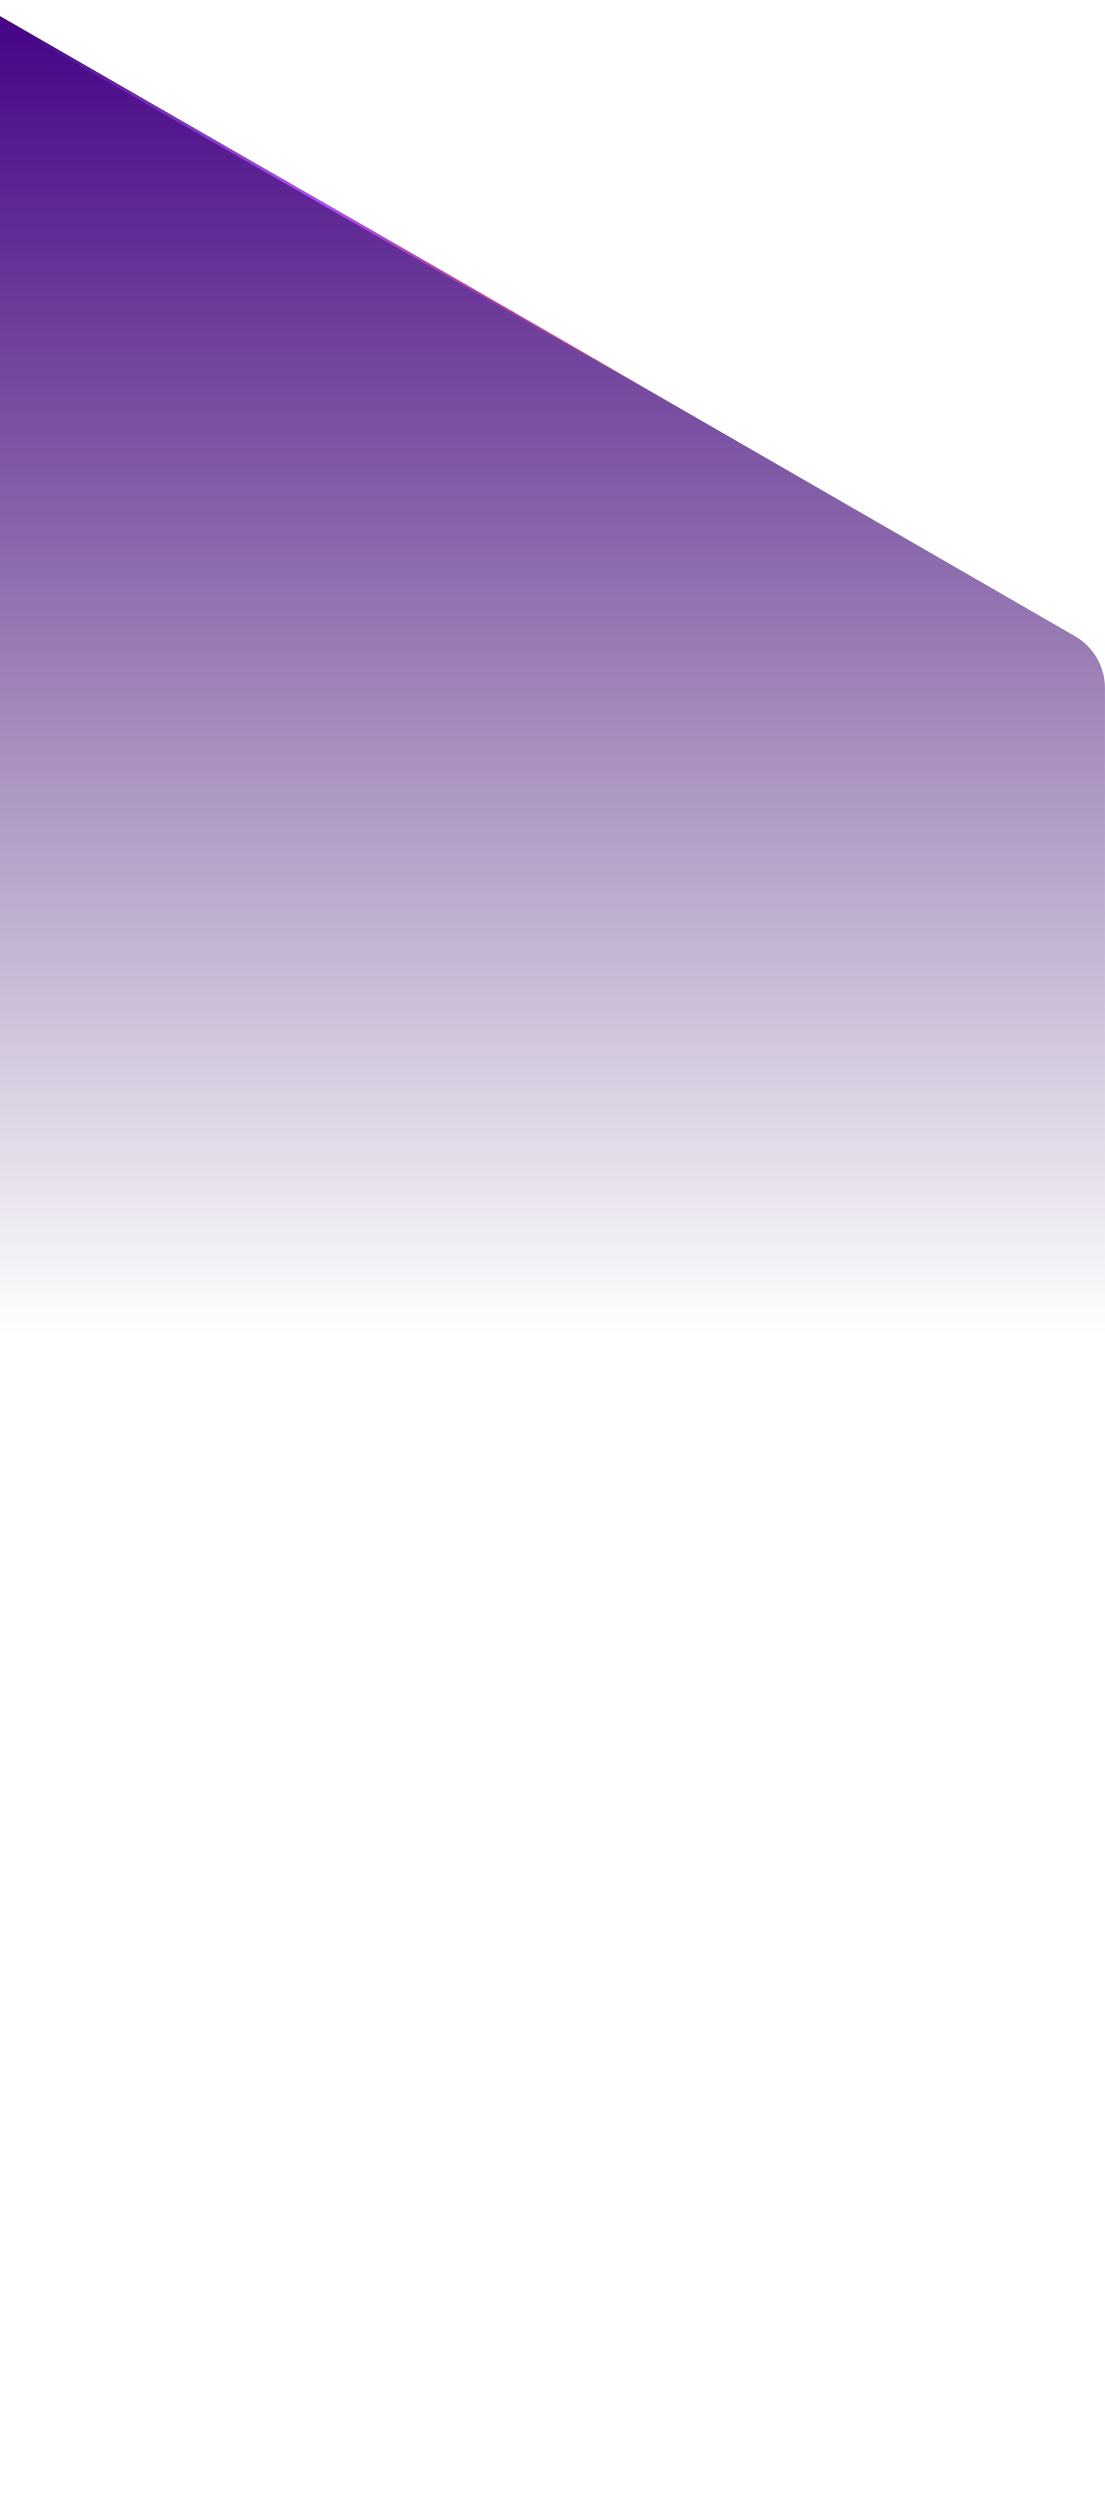
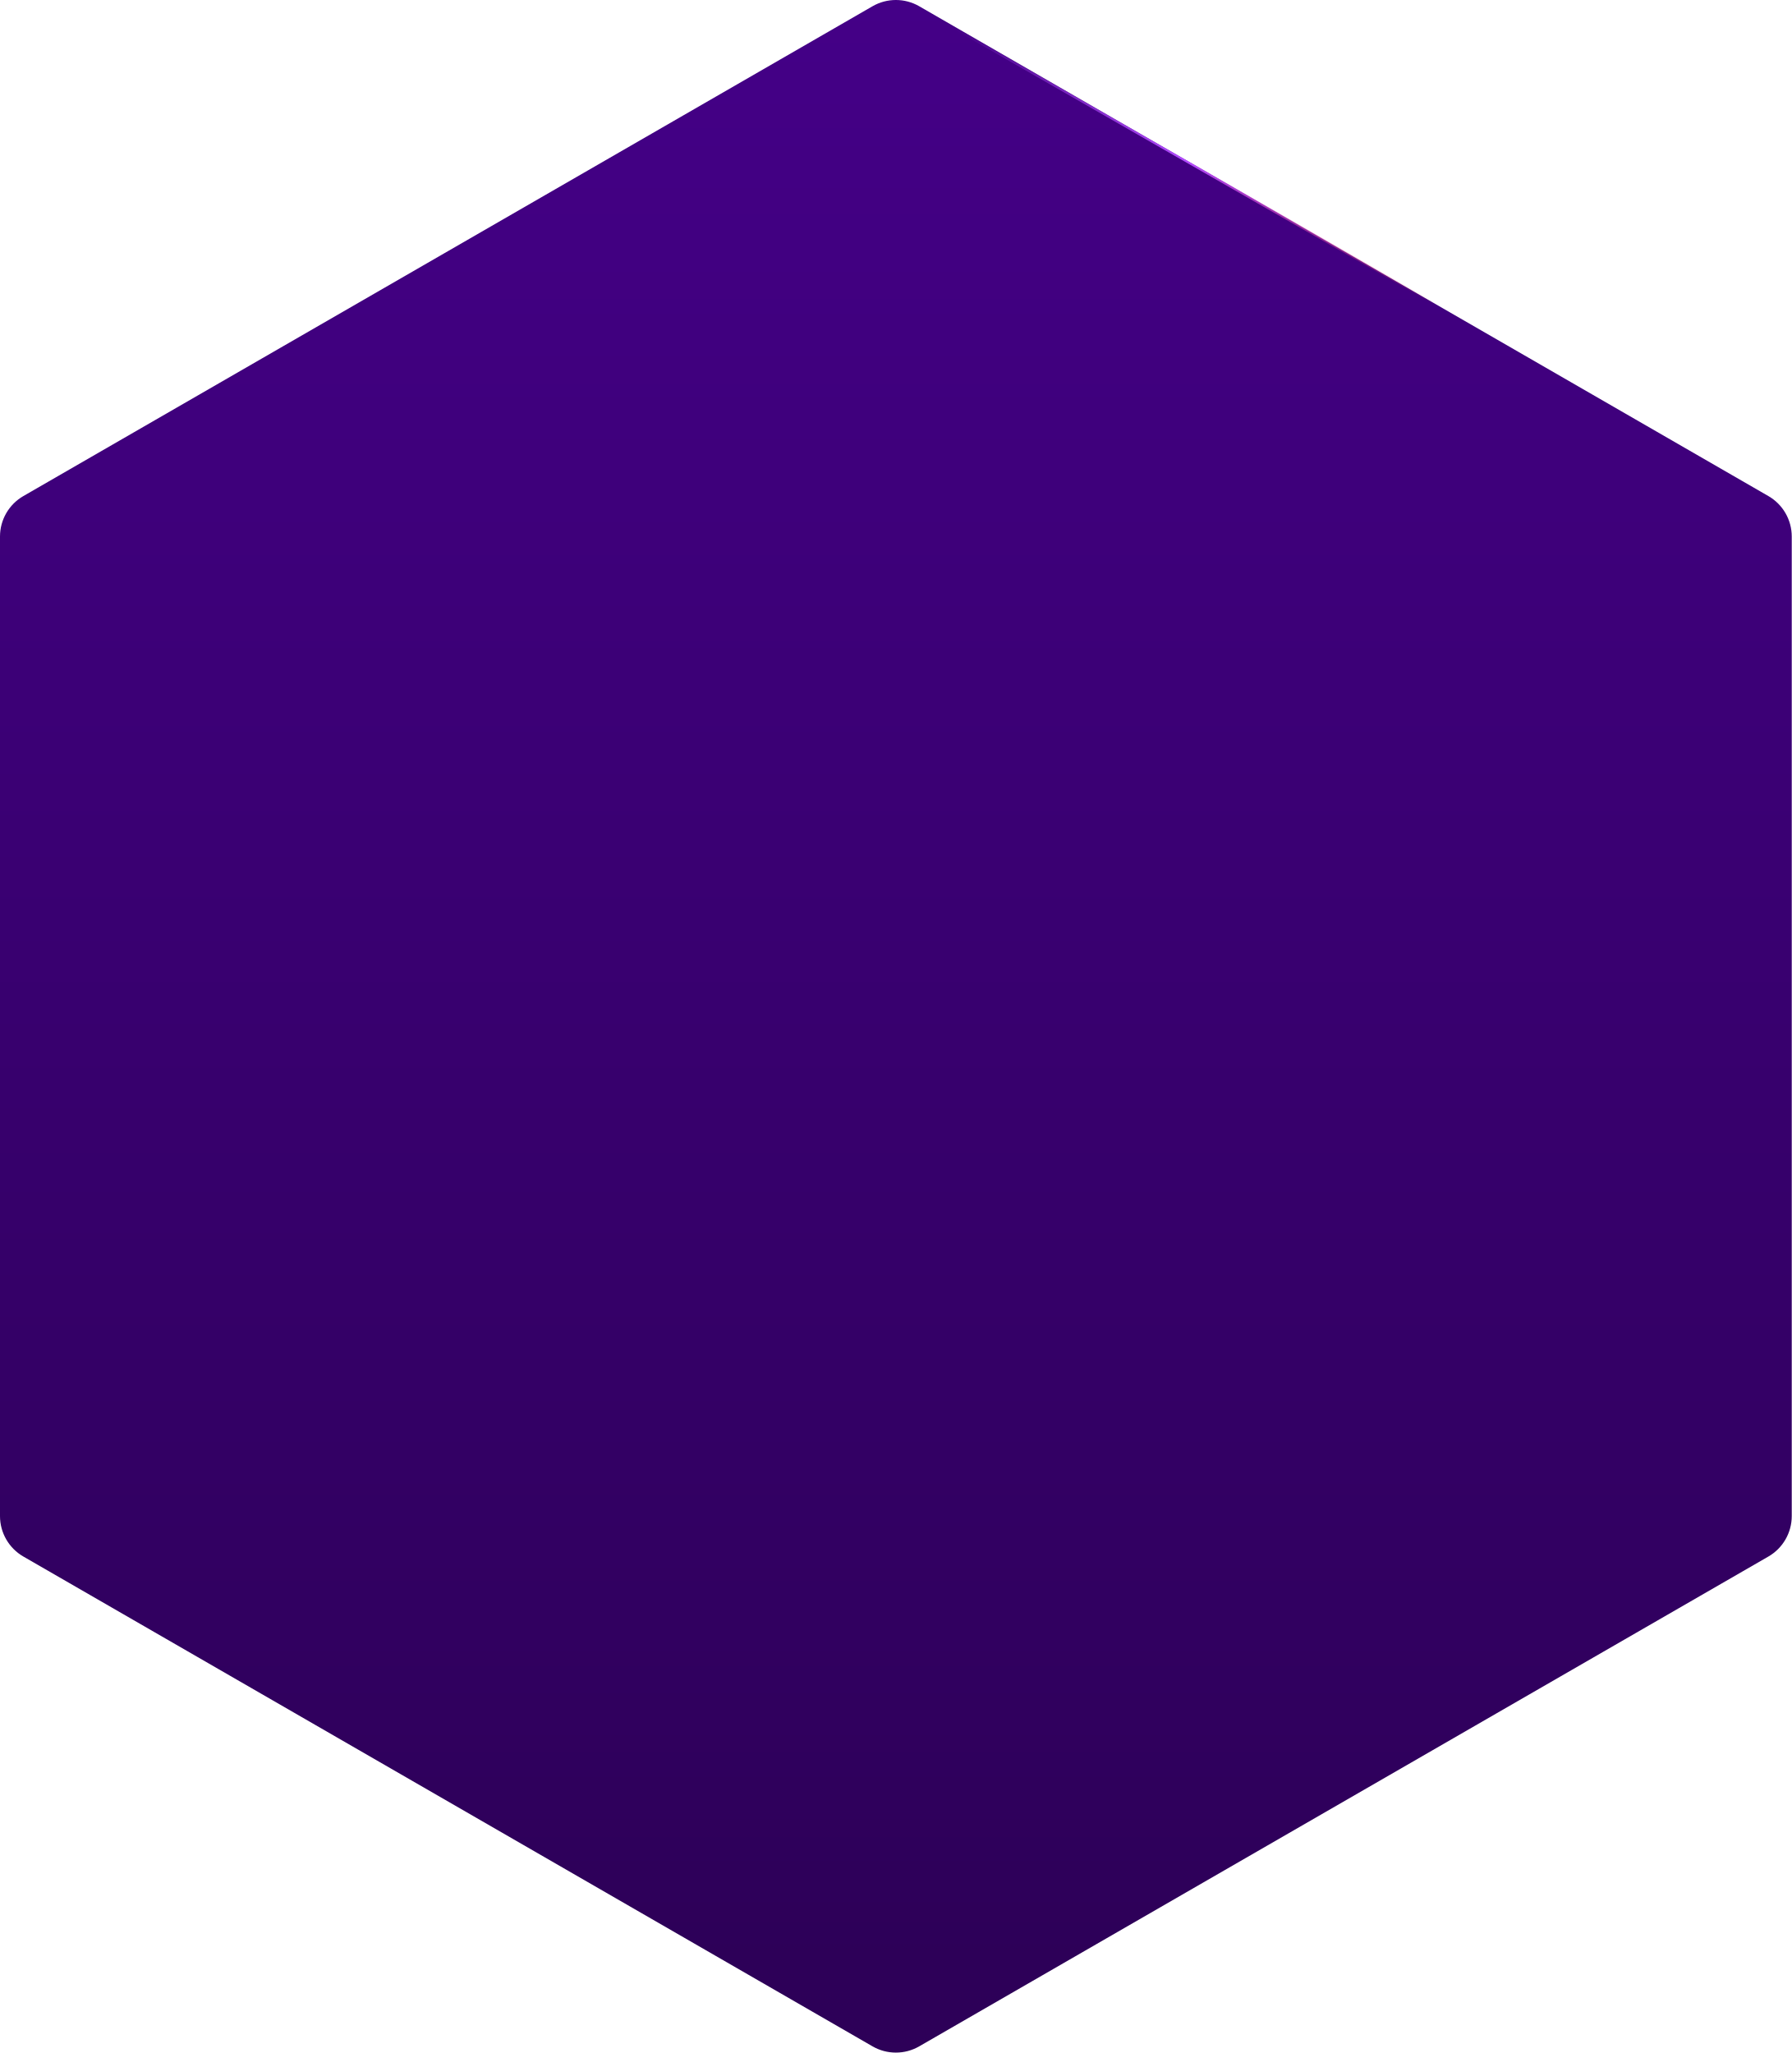
- <svg xmlns="http://www.w3.org/2000/svg" width="1263" height="2859" viewBox="0 0 1263 2859" fill="none">
-   <path fill-rule="evenodd" clip-rule="evenodd" d="M-15.938 9.169L1229.36 727.54C1250.57 739.773 1263.63 762.39 1263.63 786.867V2223.55C1263.63 2248.02 1250.57 2270.64 1229.36 2282.87L-15.938 3001.24C-37.13 3013.47 -63.236 3013.47 -84.428 3001.24L-1329.73 2282.87C-1350.93 2270.64 -1364 2248.02 -1364 2223.55L-1364 786.867C-1364 762.39 -1350.93 739.773 -1329.73 727.54L-84.428 9.169C-63.236 -3.056 -37.13 -3.056 -15.938 9.169Z" fill="url(#paint0_linear)" />
-   <path d="M-23.918 7.422L822.269 492.604" stroke="url(#paint1_linear)" stroke-width="3" stroke-linecap="square" />
+ <svg xmlns="http://www.w3.org/2000/svg" width="2628" height="3011" viewBox="0 0 2628 3011" fill="none">
+   <path fill-rule="evenodd" clip-rule="evenodd" d="M1348.06 9.169L2593.36 727.54C2614.57 739.773 2627.63 762.39 2627.63 786.867V2223.55C2627.63 2248.02 2614.57 2270.64 2593.36 2282.87L1348.06 3001.24C1326.87 3013.47 1300.76 3013.47 1279.57 3001.24L34.272 2282.87C13.065 2270.64 0 2248.02 0 2223.55L0 786.867C0 762.39 13.065 739.773 34.272 727.54L1279.57 9.169C1300.76 -3.056 1326.87 -3.056 1348.06 9.169Z" fill="url(#paint0_linear)" />
+   <path d="M1340.08 7.422L2186.27 492.604" stroke="url(#paint1_linear)" stroke-width="3" stroke-linecap="square" />
  <defs>
-     <linearGradient id="paint0_linear" x1="-50.183" y1="0" x2="-50.183" y2="2881.89" gradientUnits="userSpaceOnUse">
+     <linearGradient id="paint0_linear" x1="1313.82" y1="0" x2="1313.82" y2="2881.89" gradientUnits="userSpaceOnUse">
      <stop stop-color="#440087" />
-       <stop offset="0.53" stop-color="#2D0058" stop-opacity="0" />
+       <stop offset="1" stop-color="#2D0058" />
    </linearGradient>
-     <linearGradient id="paint1_linear" x1="807.047" y1="341.772" x2="95.781" y2="-63.747" gradientUnits="userSpaceOnUse">
+     <linearGradient id="paint1_linear" x1="2171.05" y1="341.772" x2="1459.78" y2="-63.747" gradientUnits="userSpaceOnUse">
      <stop stop-color="#FF4361" stop-opacity="0" />
      <stop offset="0.521" stop-color="#B44DFF" />
      <stop offset="1" stop-color="#B44DFF" stop-opacity="0" />
    </linearGradient>
  </defs>
</svg>
